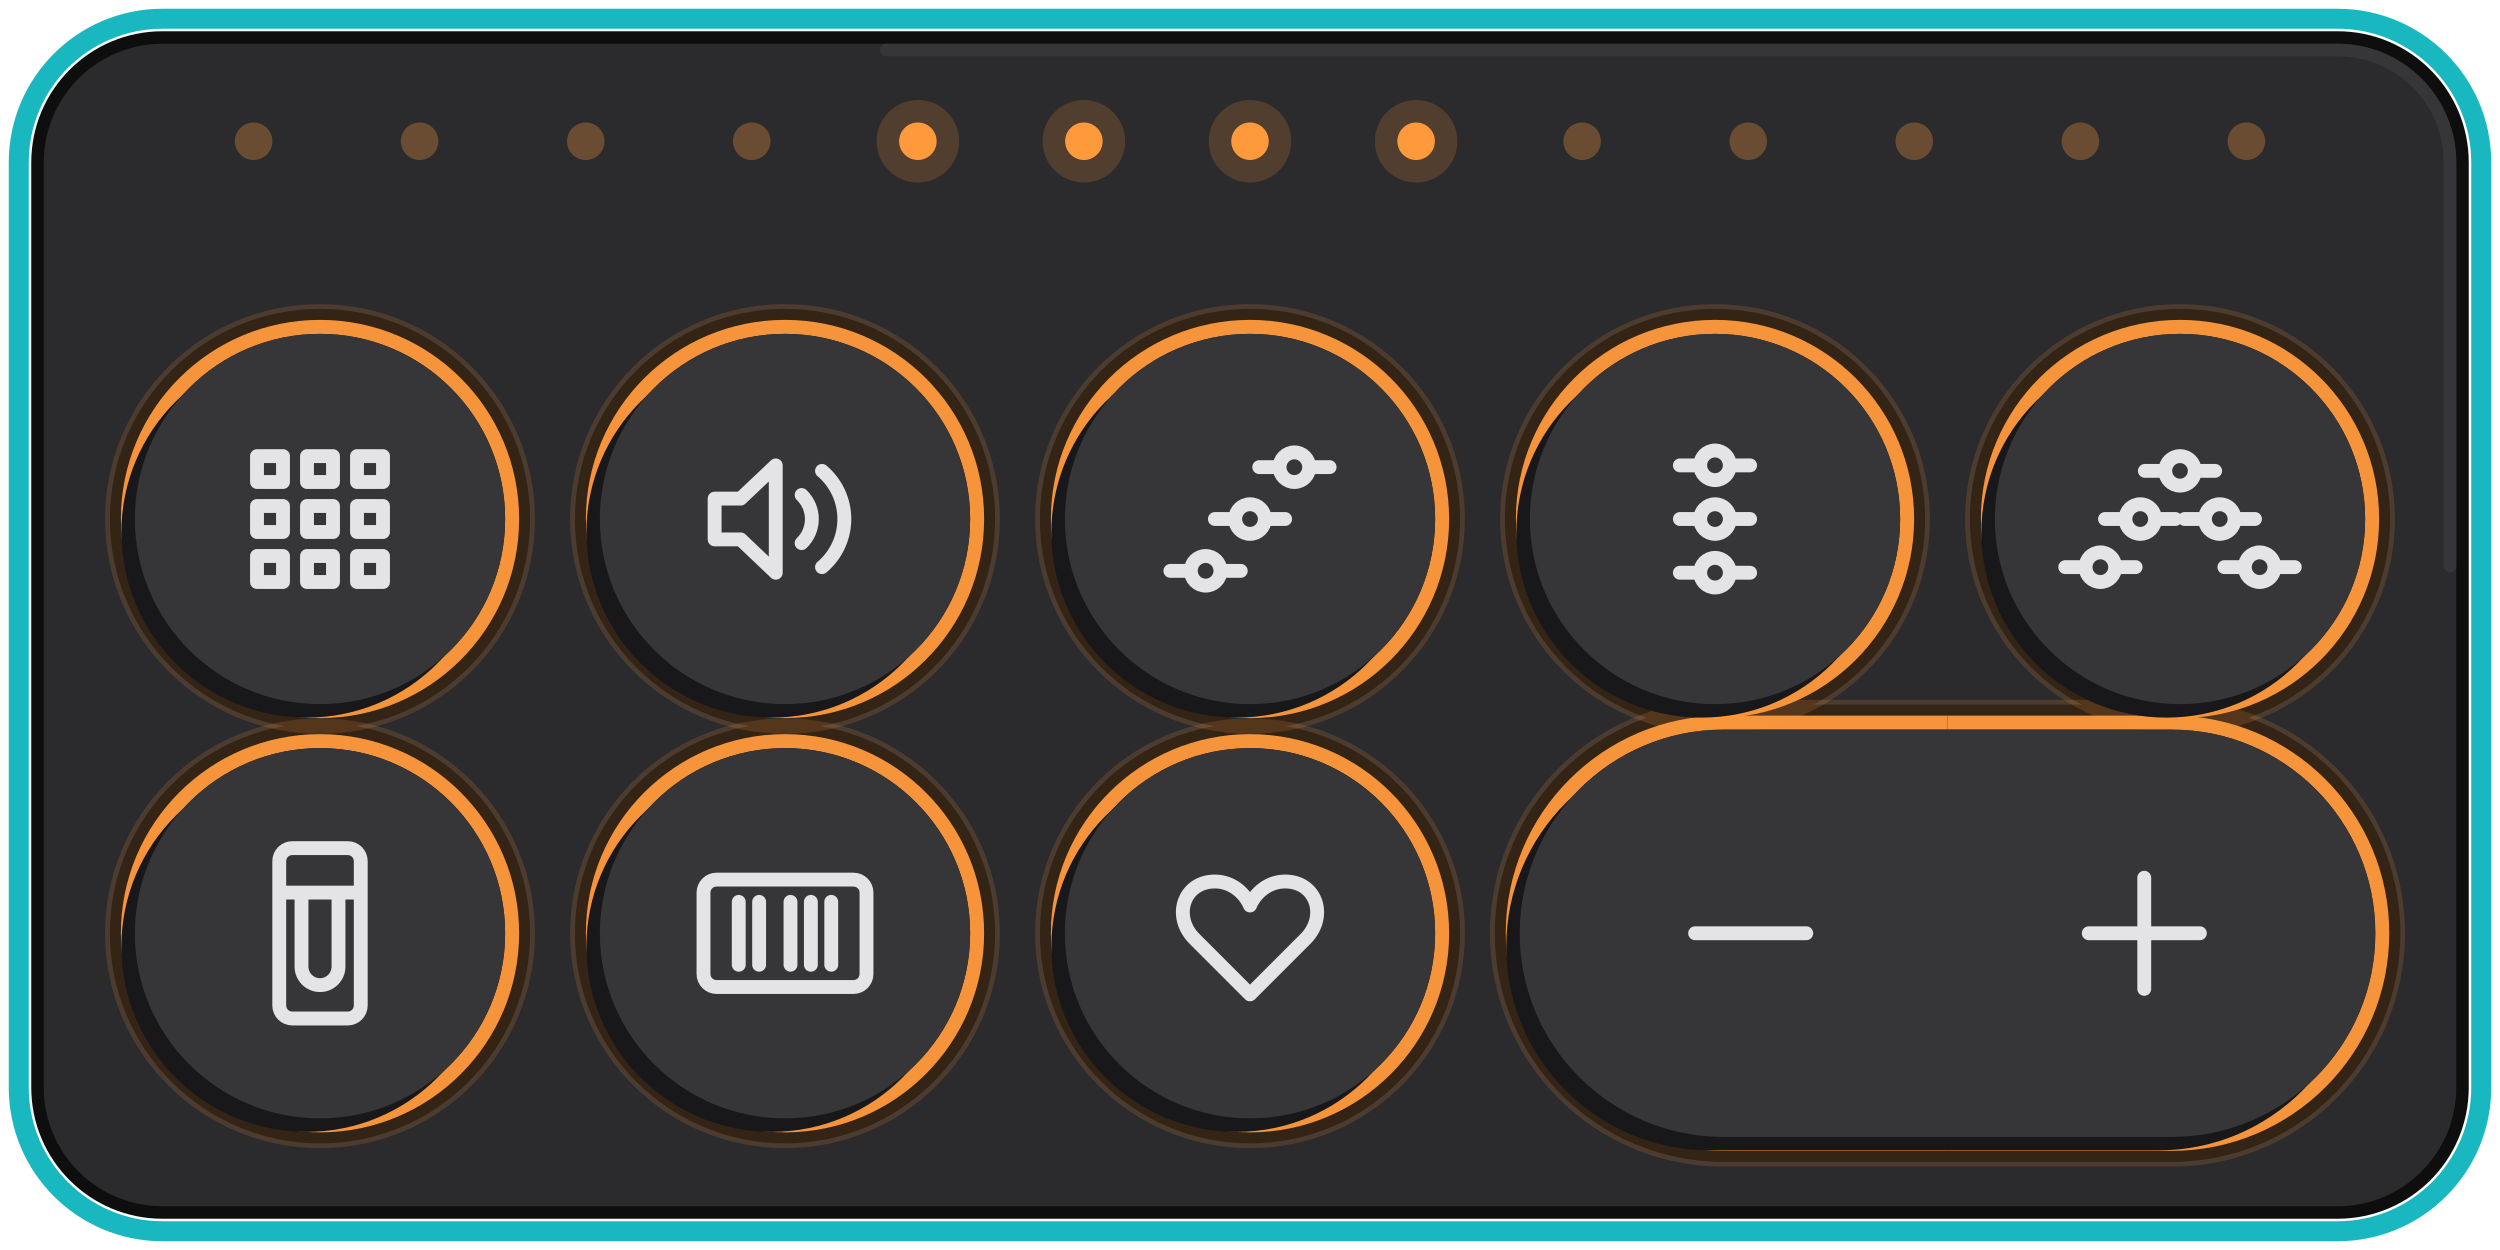
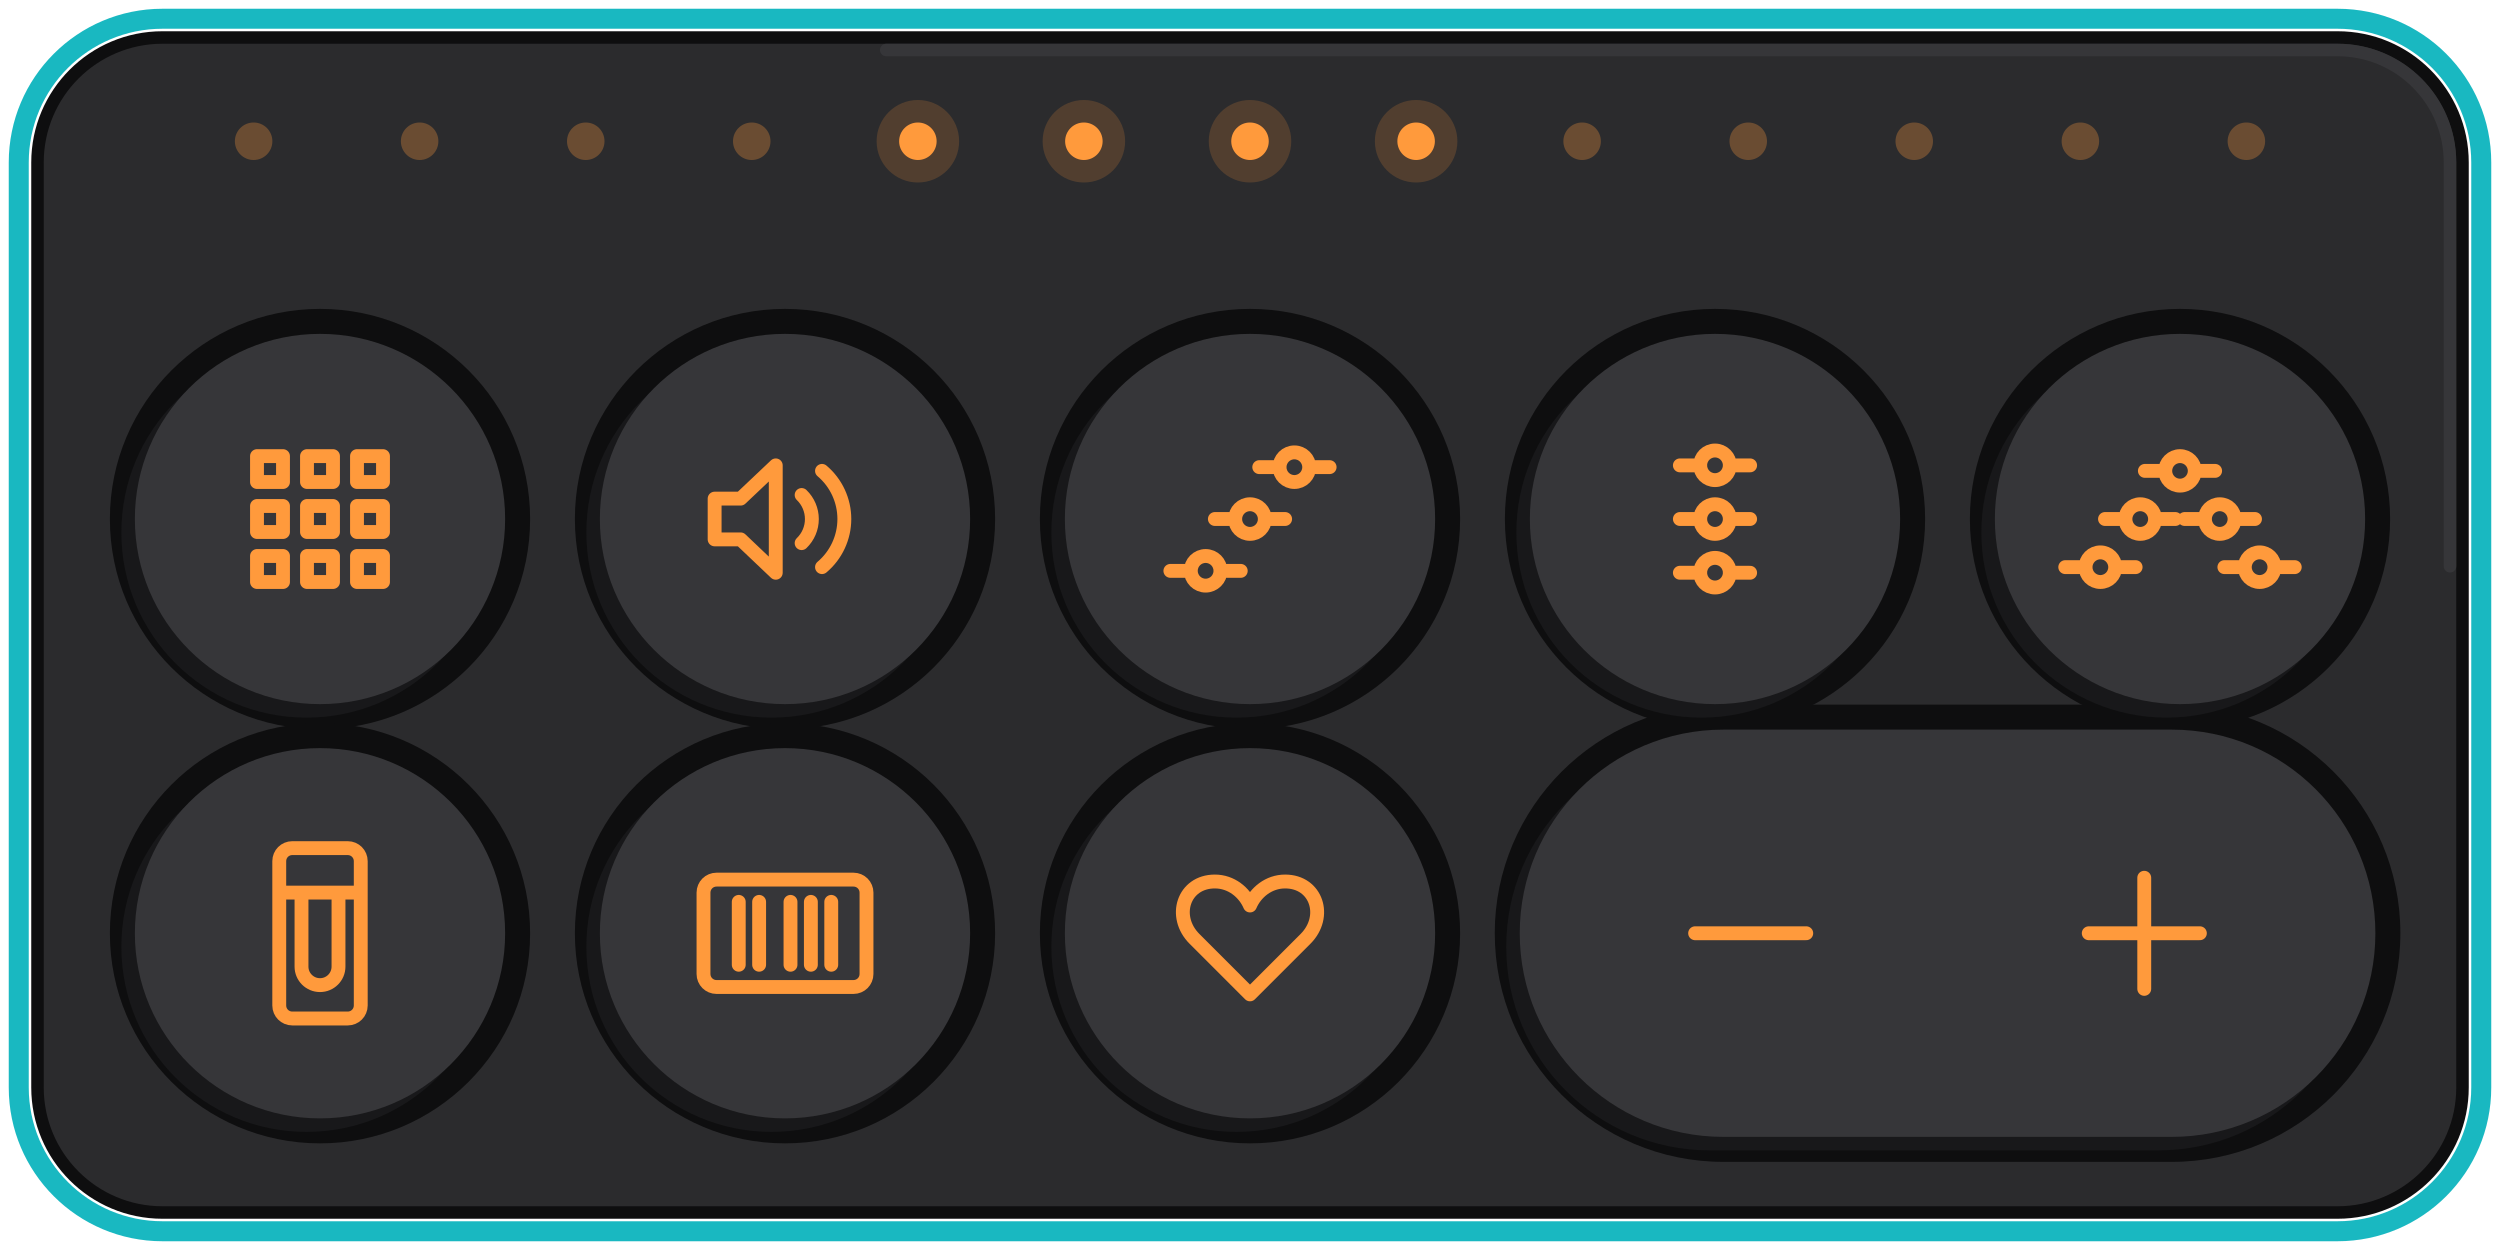
<svg xmlns="http://www.w3.org/2000/svg" viewBox="0 0 200 100" width="200" height="100" data-grab-family="control" data-grab-variant="live" data-grab-footprint="2x1" data-grab-active-area="7 7 186 86">
  <g id="chassis">
    <rect x="3" y="3" width="194" height="94" rx="10" fill="#2b2b2d" stroke="#0e0e0f" stroke-width="1" />
    <path d="M70.9 4H187A9 9 0 0 1 196 13V45.3" fill="none" stroke="#363639" stroke-width="1" stroke-linecap="round" />
    <circle cx="25.6" cy="41.52" r="16.81" fill="#0e0e0f" />
    <circle cx="62.8" cy="41.52" r="16.81" fill="#0e0e0f" />
    <circle cx="100" cy="41.52" r="16.81" fill="#0e0e0f" />
    <circle cx="137.2" cy="41.52" r="16.81" fill="#0e0e0f" />
    <circle cx="174.4" cy="41.52" r="16.81" fill="#0e0e0f" />
    <circle cx="25.6" cy="74.66" r="16.81" fill="#0e0e0f" />
    <circle cx="62.8" cy="74.66" r="16.81" fill="#0e0e0f" />
    <circle cx="100" cy="74.66" r="16.81" fill="#0e0e0f" />
    <rect x="119.58" y="56.37" width="72.45" height="36.58" rx="18.29" fill="#0e0e0f" />
  </g>
  <g id="led-strip">
    <g id="led-0" opacity="0.3">
      <circle cx="20.29" cy="11.3" r="3.3" fill="#FF9A3C" fill-opacity="0" />
      <circle cx="20.29" cy="11.3" r="1.5" fill="#FF9A3C" />
    </g>
    <g id="led-1" opacity="0.3">
      <circle cx="33.57" cy="11.3" r="3.3" fill="#FF9A3C" fill-opacity="0" />
      <circle cx="33.57" cy="11.3" r="1.5" fill="#FF9A3C" />
    </g>
    <g id="led-2" opacity="0.3">
      <circle cx="46.86" cy="11.3" r="3.3" fill="#FF9A3C" fill-opacity="0" />
      <circle cx="46.86" cy="11.3" r="1.5" fill="#FF9A3C" />
    </g>
    <g id="led-3" opacity="0.3">
      <circle cx="60.14" cy="11.3" r="3.3" fill="#FF9A3C" fill-opacity="0" />
      <circle cx="60.14" cy="11.3" r="1.5" fill="#FF9A3C" />
    </g>
    <g id="led-4" opacity="1">
      <circle cx="73.43" cy="11.3" r="3.3" fill="#FF9A3C" fill-opacity="0.18" />
      <circle cx="73.43" cy="11.3" r="1.5" fill="#FF9A3C" />
    </g>
    <g id="led-5" opacity="1">
      <circle cx="86.71" cy="11.3" r="3.3" fill="#FF9A3C" fill-opacity="0.18" />
      <circle cx="86.71" cy="11.3" r="1.5" fill="#FF9A3C" />
    </g>
    <g id="led-6" opacity="1">
      <circle cx="100" cy="11.3" r="3.3" fill="#FF9A3C" fill-opacity="0.18" />
      <circle cx="100" cy="11.3" r="1.5" fill="#FF9A3C" />
    </g>
    <g id="led-7" opacity="1">
      <circle cx="113.29" cy="11.3" r="3.3" fill="#FF9A3C" fill-opacity="0.18" />
      <circle cx="113.29" cy="11.3" r="1.5" fill="#FF9A3C" />
    </g>
    <g id="led-8" opacity="0.3">
      <circle cx="126.57" cy="11.3" r="3.3" fill="#FF9A3C" fill-opacity="0" />
      <circle cx="126.57" cy="11.3" r="1.5" fill="#FF9A3C" />
    </g>
    <g id="led-9" opacity="0.3">
      <circle cx="139.86" cy="11.3" r="3.3" fill="#FF9A3C" fill-opacity="0" />
      <circle cx="139.86" cy="11.3" r="1.5" fill="#FF9A3C" />
    </g>
    <g id="led-10" opacity="0.3">
      <circle cx="153.14" cy="11.3" r="3.3" fill="#FF9A3C" fill-opacity="0" />
      <circle cx="153.14" cy="11.3" r="1.5" fill="#FF9A3C" />
    </g>
    <g id="led-11" opacity="0.3">
      <circle cx="166.43" cy="11.3" r="3.3" fill="#FF9A3C" fill-opacity="0" />
      <circle cx="166.43" cy="11.3" r="1.5" fill="#FF9A3C" />
    </g>
    <g id="led-12" opacity="0.3">
      <circle cx="179.71" cy="11.3" r="3.3" fill="#FF9A3C" fill-opacity="0" />
      <circle cx="179.71" cy="11.3" r="1.5" fill="#FF9A3C" />
    </g>
  </g>
-   <g id="button-leds">
-     <g id="btnled-0">
-       <path d="M8.41 41.52a17.19 17.19 0 1 0 34.38 0a17.19 17.19 0 1 0 -34.38 0ZM10.79 41.52a14.81 14.81 0 1 0 29.62 0a14.81 14.81 0 1 0 -29.62 0Z" fill="#FF9A3C" fill-opacity="0.16" fill-rule="evenodd" />
-       <path d="M9.67 41.52a15.93 15.93 0 1 0 31.86 0a15.93 15.93 0 1 0 -31.86 0ZM10.79 41.52a14.81 14.81 0 1 0 29.62 0a14.81 14.81 0 1 0 -29.62 0Z" fill="#FF9A3C" fill-opacity="0.95" fill-rule="evenodd" />
-     </g>
-     <g id="btnled-1">
-       <path d="M45.61 41.52a17.19 17.19 0 1 0 34.38 0a17.19 17.19 0 1 0 -34.38 0ZM47.99 41.52a14.81 14.81 0 1 0 29.62 0a14.81 14.81 0 1 0 -29.62 0Z" fill="#FF9A3C" fill-opacity="0.16" fill-rule="evenodd" />
-       <path d="M46.87 41.52a15.93 15.93 0 1 0 31.86 0a15.93 15.93 0 1 0 -31.86 0ZM47.99 41.52a14.81 14.81 0 1 0 29.62 0a14.81 14.81 0 1 0 -29.62 0Z" fill="#FF9A3C" fill-opacity="0.95" fill-rule="evenodd" />
-     </g>
-     <g id="btnled-2">
-       <path d="M82.81 41.52a17.19 17.19 0 1 0 34.38 0a17.19 17.19 0 1 0 -34.38 0ZM85.19 41.52a14.81 14.81 0 1 0 29.62 0a14.81 14.81 0 1 0 -29.62 0Z" fill="#FF9A3C" fill-opacity="0.16" fill-rule="evenodd" />
-       <path d="M84.07 41.52a15.93 15.93 0 1 0 31.86 0a15.93 15.93 0 1 0 -31.86 0ZM85.19 41.52a14.81 14.81 0 1 0 29.62 0a14.81 14.81 0 1 0 -29.62 0Z" fill="#FF9A3C" fill-opacity="0.95" fill-rule="evenodd" />
-     </g>
-     <g id="btnled-3">
-       <path d="M120.01 41.52a17.19 17.19 0 1 0 34.38 0a17.19 17.19 0 1 0 -34.38 0ZM122.39 41.52a14.81 14.81 0 1 0 29.62 0a14.81 14.81 0 1 0 -29.62 0Z" fill="#FF9A3C" fill-opacity="0.16" fill-rule="evenodd" />
-       <path d="M121.27 41.52a15.93 15.93 0 1 0 31.86 0a15.93 15.93 0 1 0 -31.86 0ZM122.39 41.52a14.81 14.81 0 1 0 29.62 0a14.81 14.81 0 1 0 -29.62 0Z" fill="#FF9A3C" fill-opacity="0.95" fill-rule="evenodd" />
-     </g>
-     <g id="btnled-4">
-       <path d="M157.21 41.52a17.19 17.19 0 1 0 34.38 0a17.19 17.19 0 1 0 -34.38 0ZM159.59 41.52a14.81 14.81 0 1 0 29.62 0a14.81 14.81 0 1 0 -29.62 0Z" fill="#FF9A3C" fill-opacity="0.16" fill-rule="evenodd" />
-       <path d="M158.47 41.52a15.93 15.93 0 1 0 31.86 0a15.93 15.93 0 1 0 -31.86 0ZM159.59 41.52a14.81 14.81 0 1 0 29.62 0a14.81 14.81 0 1 0 -29.62 0Z" fill="#FF9A3C" fill-opacity="0.95" fill-rule="evenodd" />
-     </g>
-     <g id="btnled-5">
-       <path d="M8.41 74.66a17.19 17.19 0 1 0 34.38 0a17.19 17.19 0 1 0 -34.38 0ZM10.79 74.66a14.81 14.81 0 1 0 29.62 0a14.81 14.81 0 1 0 -29.62 0Z" fill="#FF9A3C" fill-opacity="0.16" fill-rule="evenodd" />
-       <path d="M9.67 74.66a15.93 15.93 0 1 0 31.86 0a15.93 15.93 0 1 0 -31.86 0ZM10.79 74.66a14.81 14.81 0 1 0 29.62 0a14.81 14.81 0 1 0 -29.62 0Z" fill="#FF9A3C" fill-opacity="0.95" fill-rule="evenodd" />
-     </g>
-     <g id="btnled-6">
-       <path d="M45.61 74.66a17.19 17.19 0 1 0 34.38 0a17.19 17.19 0 1 0 -34.38 0ZM47.99 74.66a14.81 14.81 0 1 0 29.62 0a14.81 14.81 0 1 0 -29.62 0Z" fill="#FF9A3C" fill-opacity="0.16" fill-rule="evenodd" />
-       <path d="M46.87 74.66a15.93 15.93 0 1 0 31.86 0a15.93 15.93 0 1 0 -31.86 0ZM47.99 74.66a14.81 14.81 0 1 0 29.62 0a14.81 14.81 0 1 0 -29.62 0Z" fill="#FF9A3C" fill-opacity="0.95" fill-rule="evenodd" />
-     </g>
-     <g id="btnled-7">
-       <path d="M82.81 74.66a17.19 17.19 0 1 0 34.38 0a17.19 17.19 0 1 0 -34.38 0ZM85.19 74.66a14.81 14.81 0 1 0 29.62 0a14.81 14.81 0 1 0 -29.62 0Z" fill="#FF9A3C" fill-opacity="0.16" fill-rule="evenodd" />
-       <path d="M84.07 74.66a15.93 15.93 0 1 0 31.86 0a15.93 15.93 0 1 0 -31.86 0ZM85.19 74.66a14.81 14.81 0 1 0 29.62 0a14.81 14.81 0 1 0 -29.62 0Z" fill="#FF9A3C" fill-opacity="0.95" fill-rule="evenodd" />
-     </g>
-     <g id="btnled-8">
-       <path d="M155.8 55.99L137.87 55.99A18.67 18.67 0 0 0 137.87 93.33L155.8 93.33ZM155.8 58.37L137.87 58.37A16.29 16.29 0 0 0 137.87 90.95L155.8 90.95Z" fill="#FF9A3C" fill-opacity="0.16" fill-rule="evenodd" />
-       <path d="M155.8 57.25L137.87 57.25A17.41 17.41 0 0 0 137.87 92.07L155.8 92.07ZM155.8 58.37L137.87 58.37A16.29 16.29 0 0 0 137.87 90.95L155.8 90.95Z" fill="#FF9A3C" fill-opacity="0.95" fill-rule="evenodd" />
-     </g>
-     <g id="btnled-9">
-       <path d="M155.8 55.99L173.73 55.99A18.67 18.67 0 0 1 173.73 93.33L155.8 93.33ZM155.8 58.37L173.73 58.37A16.29 16.29 0 0 1 173.73 90.95L155.8 90.95Z" fill="#FF9A3C" fill-opacity="0.16" fill-rule="evenodd" />
-       <path d="M155.8 57.25L173.73 57.25A17.41 17.41 0 0 1 173.73 92.07L155.8 92.07ZM155.8 58.37L173.73 58.37A16.29 16.29 0 0 1 173.73 90.95L155.8 90.95Z" fill="#FF9A3C" fill-opacity="0.95" fill-rule="evenodd" />
-     </g>
-   </g>
  <g id="buttons">
    <circle cx="24.52" cy="42.6" r="14.81" fill="#18181a" />
    <circle id="btn-0" cx="25.6" cy="41.52" r="14.81" fill="#363639" />
    <circle cx="61.72" cy="42.6" r="14.81" fill="#18181a" />
    <circle id="btn-1" cx="62.8" cy="41.52" r="14.81" fill="#363639" />
    <circle cx="98.92" cy="42.6" r="14.81" fill="#18181a" />
    <circle id="btn-2" cx="100" cy="41.52" r="14.81" fill="#363639" />
    <circle cx="136.12" cy="42.6" r="14.81" fill="#18181a" />
    <circle id="btn-3" cx="137.2" cy="41.52" r="14.81" fill="#363639" />
    <circle cx="173.32" cy="42.6" r="14.81" fill="#18181a" />
    <circle id="btn-4" cx="174.4" cy="41.52" r="14.81" fill="#363639" />
    <circle cx="24.52" cy="75.74" r="14.81" fill="#18181a" />
    <circle id="btn-5" cx="25.6" cy="74.66" r="14.81" fill="#363639" />
    <circle cx="61.72" cy="75.74" r="14.81" fill="#18181a" />
    <circle id="btn-6" cx="62.8" cy="74.66" r="14.81" fill="#363639" />
    <circle cx="98.92" cy="75.74" r="14.81" fill="#18181a" />
    <circle id="btn-7" cx="100" cy="74.66" r="14.81" fill="#363639" />
    <rect x="120.5" y="59.45" width="68.45" height="32.58" rx="16.29" fill="#18181a" />
    <rect x="121.58" y="58.37" width="68.45" height="32.58" rx="16.29" id="btn-pill" fill="#363639" />
  </g>
  <g id="icons">
    <g id="icon-0">
-       <path d="M20.56 36.49H22.64V38.56H20.56ZM24.56 36.49H26.64V38.56H24.56ZM28.56 36.49H30.64V38.56H28.56ZM20.56 40.48H22.64V42.56H20.56ZM24.56 40.48H26.64V42.56H24.56ZM28.56 40.48H30.64V42.56H28.56ZM20.56 44.48H22.64V46.56H20.56ZM24.56 44.48H26.64V46.56H24.56ZM28.56 44.48H30.64V46.56H28.56Z" fill="none" stroke="#e4e4e6" stroke-width="1.11" stroke-linecap="round" stroke-linejoin="round" />
+       <path d="M20.56 36.49H22.64V38.56H20.56ZM24.56 36.49H26.64V38.56H24.56ZM28.56 36.49H30.64V38.56H28.56ZM20.56 40.48H22.64V42.56H20.56ZM24.56 40.48H26.64V42.56H24.56ZM28.56 40.48H30.64V42.56H28.56ZM20.56 44.48H22.64V46.56H20.56ZM24.56 44.48H26.64V46.56H24.56ZM28.56 44.48H30.64V46.56H28.56Z" fill="none" stroke="#FF9A3C" stroke-width="1.11" stroke-linecap="round" stroke-linejoin="round" />
    </g>
    <g id="icon-1">
-       <path d="M57.17 39.89H59.25L62.06 37.23V45.82L59.25 43.15H57.17ZM64.13 39.6A2.67 2.67 0 0 1 64.13 43.45M65.76 37.67A5.04 5.04 0 0 1 65.76 45.37" fill="none" stroke="#e4e4e6" stroke-width="1.11" stroke-linecap="round" stroke-linejoin="round" />
+       <path d="M57.17 39.89H59.25L62.06 37.23V45.82L59.25 43.15H57.17ZM64.13 39.6A2.67 2.67 0 0 1 64.13 43.45M65.76 37.67A5.04 5.04 0 0 1 65.76 45.37" fill="none" stroke="#FF9A3C" stroke-width="1.11" stroke-linecap="round" stroke-linejoin="round" />
    </g>
    <g id="icon-2">
-       <path d="M93.63 45.67H95.26M97.63 45.67H99.26M96.45 44.48A1.18 1.18 0 1 1 96.45 46.85A1.18 1.18 0 1 1 96.45 44.48ZM97.19 41.52H98.82M101.18 41.52H102.81M100 40.34A1.18 1.18 0 1 1 100 42.71A1.18 1.18 0 1 1 100 40.34ZM100.74 37.37H102.37M104.74 37.37H106.37M103.55 36.19A1.18 1.18 0 1 1 103.55 38.56A1.18 1.18 0 1 1 103.55 36.19Z" fill="none" stroke="#e4e4e6" stroke-width="1.11" stroke-linecap="round" stroke-linejoin="round" />
+       <path d="M93.63 45.67H95.26M97.63 45.67H99.26M96.45 44.48A1.18 1.18 0 1 1 96.45 46.85A1.18 1.18 0 1 1 96.45 44.48ZM97.19 41.52H98.82M101.18 41.52H102.81M100 40.34A1.18 1.18 0 1 1 100 42.71A1.18 1.18 0 1 1 100 40.34ZM100.74 37.37H102.37M104.74 37.37H106.37M103.55 36.19A1.18 1.18 0 1 1 103.55 38.56A1.18 1.18 0 1 1 103.55 36.19Z" fill="none" stroke="#FF9A3C" stroke-width="1.11" stroke-linecap="round" stroke-linejoin="round" />
    </g>
    <g id="icon-3">
-       <path d="M134.39 37.23H136.02M138.38 37.23H140.01M137.2 36.04A1.18 1.18 0 1 1 137.2 38.41A1.18 1.18 0 1 1 137.2 36.04ZM134.39 41.52H136.02M138.38 41.52H140.01M137.2 40.34A1.18 1.18 0 1 1 137.2 42.71A1.18 1.18 0 1 1 137.2 40.34ZM134.39 45.82H136.02M138.38 45.82H140.01M137.2 44.63A1.18 1.18 0 1 1 137.2 47A1.18 1.18 0 1 1 137.2 44.63Z" fill="none" stroke="#e4e4e6" stroke-width="1.11" stroke-linecap="round" stroke-linejoin="round" />
+       <path d="M134.39 37.23H136.02M138.38 37.23H140.01M137.2 36.04A1.18 1.18 0 1 1 137.2 38.41A1.18 1.18 0 1 1 137.2 36.04ZM134.39 41.52H136.02M138.38 41.52H140.01M137.2 40.34A1.18 1.18 0 1 1 137.2 42.71A1.18 1.18 0 1 1 137.2 40.34ZM134.39 45.82H136.02M138.38 45.82H140.01M137.2 44.63A1.18 1.18 0 1 1 137.2 47A1.18 1.18 0 1 1 137.2 44.63Z" fill="none" stroke="#FF9A3C" stroke-width="1.11" stroke-linecap="round" stroke-linejoin="round" />
    </g>
    <g id="icon-4">
-       <path d="M165.22 45.37H166.85M169.22 45.37H170.85M168.03 44.19A1.18 1.18 0 1 1 168.03 46.56A1.18 1.18 0 1 1 168.03 44.19ZM168.4 41.52H170.03M172.4 41.52H174.03M171.22 40.34A1.18 1.18 0 1 1 171.22 42.71A1.18 1.18 0 1 1 171.22 40.34ZM171.59 37.67H173.22M175.58 37.67H177.21M174.4 36.49A1.18 1.18 0 1 1 174.4 38.85A1.18 1.18 0 1 1 174.4 36.49ZM174.77 41.52H176.4M178.77 41.52H180.4M177.58 40.34A1.18 1.18 0 1 1 177.58 42.71A1.18 1.18 0 1 1 177.58 40.34ZM177.95 45.37H179.58M181.95 45.37H183.58M180.77 44.19A1.18 1.18 0 1 1 180.77 46.56A1.18 1.18 0 1 1 180.77 44.19Z" fill="none" stroke="#e4e4e6" stroke-width="1.11" stroke-linecap="round" stroke-linejoin="round" />
+       <path d="M165.22 45.37H166.85M169.22 45.37H170.85M168.03 44.19A1.18 1.18 0 1 1 168.03 46.56A1.18 1.18 0 1 1 168.03 44.19ZM168.4 41.52H170.03M172.4 41.52H174.03M171.22 40.34A1.18 1.18 0 1 1 171.22 42.71A1.18 1.18 0 1 1 171.22 40.34ZM171.59 37.67H173.22M175.58 37.67H177.21M174.4 36.49A1.18 1.18 0 1 1 174.4 38.85A1.18 1.18 0 1 1 174.4 36.49ZM174.77 41.52H176.4M178.77 41.52H180.4M177.58 40.34A1.18 1.18 0 1 1 177.58 42.71A1.18 1.18 0 1 1 177.58 40.34ZM177.95 45.37H179.58M181.95 45.37H183.58M180.77 44.19A1.18 1.18 0 1 1 180.77 46.56A1.18 1.18 0 1 1 180.77 44.19Z" fill="none" stroke="#FF9A3C" stroke-width="1.11" stroke-linecap="round" stroke-linejoin="round" />
    </g>
    <g id="icon-5">
-       <path d="M23.38 67.85H27.82A1.04 1.04 0 0 1 28.86 68.89V80.44A1.04 1.04 0 0 1 27.82 81.48H23.38A1.04 1.04 0 0 1 22.34 80.44V68.89A1.04 1.04 0 0 1 23.38 67.85ZM22.34 71.41H28.86M24.12 71.41V77.33A1.48 1.48 0 0 0 27.08 77.33V71.41" fill="none" stroke="#e4e4e6" stroke-width="1.11" stroke-linecap="round" stroke-linejoin="round" />
+       <path d="M23.38 67.85H27.82A1.04 1.04 0 0 1 28.86 68.89V80.44A1.04 1.04 0 0 1 27.82 81.48H23.38A1.04 1.04 0 0 1 22.34 80.44V68.89A1.04 1.04 0 0 1 23.38 67.85ZM22.34 71.41H28.86M24.12 71.41V77.33A1.48 1.48 0 0 0 27.08 77.33V71.41" fill="none" stroke="#FF9A3C" stroke-width="1.11" stroke-linecap="round" stroke-linejoin="round" />
    </g>
    <g id="icon-6">
-       <path d="M57.32 70.37H68.28A1.04 1.04 0 0 1 69.32 71.41V77.92A1.04 1.04 0 0 1 68.28 78.96H57.32A1.04 1.04 0 0 1 56.28 77.92V71.41A1.04 1.04 0 0 1 57.32 70.37ZM59.1 72.15V77.18M60.73 72.15V77.18M63.24 72.15V77.18M64.87 72.15V77.18M66.5 72.15V77.18" fill="none" stroke="#e4e4e6" stroke-width="1.11" stroke-linecap="round" stroke-linejoin="round" />
+       <path d="M57.32 70.37H68.28A1.04 1.04 0 0 1 69.32 71.41V77.92A1.04 1.04 0 0 1 68.28 78.96H57.32A1.04 1.04 0 0 1 56.28 77.92V71.41A1.04 1.04 0 0 1 57.32 70.37ZM59.1 72.15V77.18M60.73 72.15V77.18M63.24 72.15V77.18M64.87 72.15V77.18M66.5 72.15V77.18" fill="none" stroke="#FF9A3C" stroke-width="1.11" stroke-linecap="round" stroke-linejoin="round" />
    </g>
    <g id="icon-7">
-       <path d="M100 79.55L95.56 75.11C93.78 73.33 94.67 70.52 97.19 70.52C98.52 70.52 99.56 71.41 100 72.44C100.44 71.41 101.48 70.52 102.81 70.52C105.33 70.52 106.22 73.33 104.44 75.11Z" fill="none" stroke="#e4e4e6" stroke-width="1.11" stroke-linecap="round" stroke-linejoin="round" />
+       <path d="M100 79.55L95.56 75.11C93.78 73.33 94.67 70.52 97.19 70.52C98.52 70.52 99.56 71.41 100 72.44C100.44 71.41 101.48 70.52 102.81 70.52C105.33 70.52 106.22 73.33 104.44 75.11Z" fill="none" stroke="#FF9A3C" stroke-width="1.11" stroke-linecap="round" stroke-linejoin="round" />
    </g>
-     <path id="icon-8" d="M135.61 74.66H144.5" fill="none" stroke="#e4e4e6" stroke-width="1.11" stroke-linecap="round" />
-     <path id="icon-9" d="M167.1 74.66H175.99M171.54 70.22V79.11" fill="none" stroke="#e4e4e6" stroke-width="1.11" stroke-linecap="round" />
+     <path id="icon-8" d="M135.61 74.66H144.5" fill="none" stroke="#FF9A3C" stroke-width="1.11" stroke-linecap="round" />
+     <path id="icon-9" d="M167.1 74.66H175.99M171.54 70.22V79.11" fill="none" stroke="#FF9A3C" stroke-width="1.11" stroke-linecap="round" />
  </g>
  <rect x="1.5" y="1.5" width="197" height="97" rx="11.5" id="selection-frame" fill="none" stroke="#00B0BB" stroke-width="1.6" stroke-opacity="0.9" />
  <g id="live-overlay" />
</svg>
